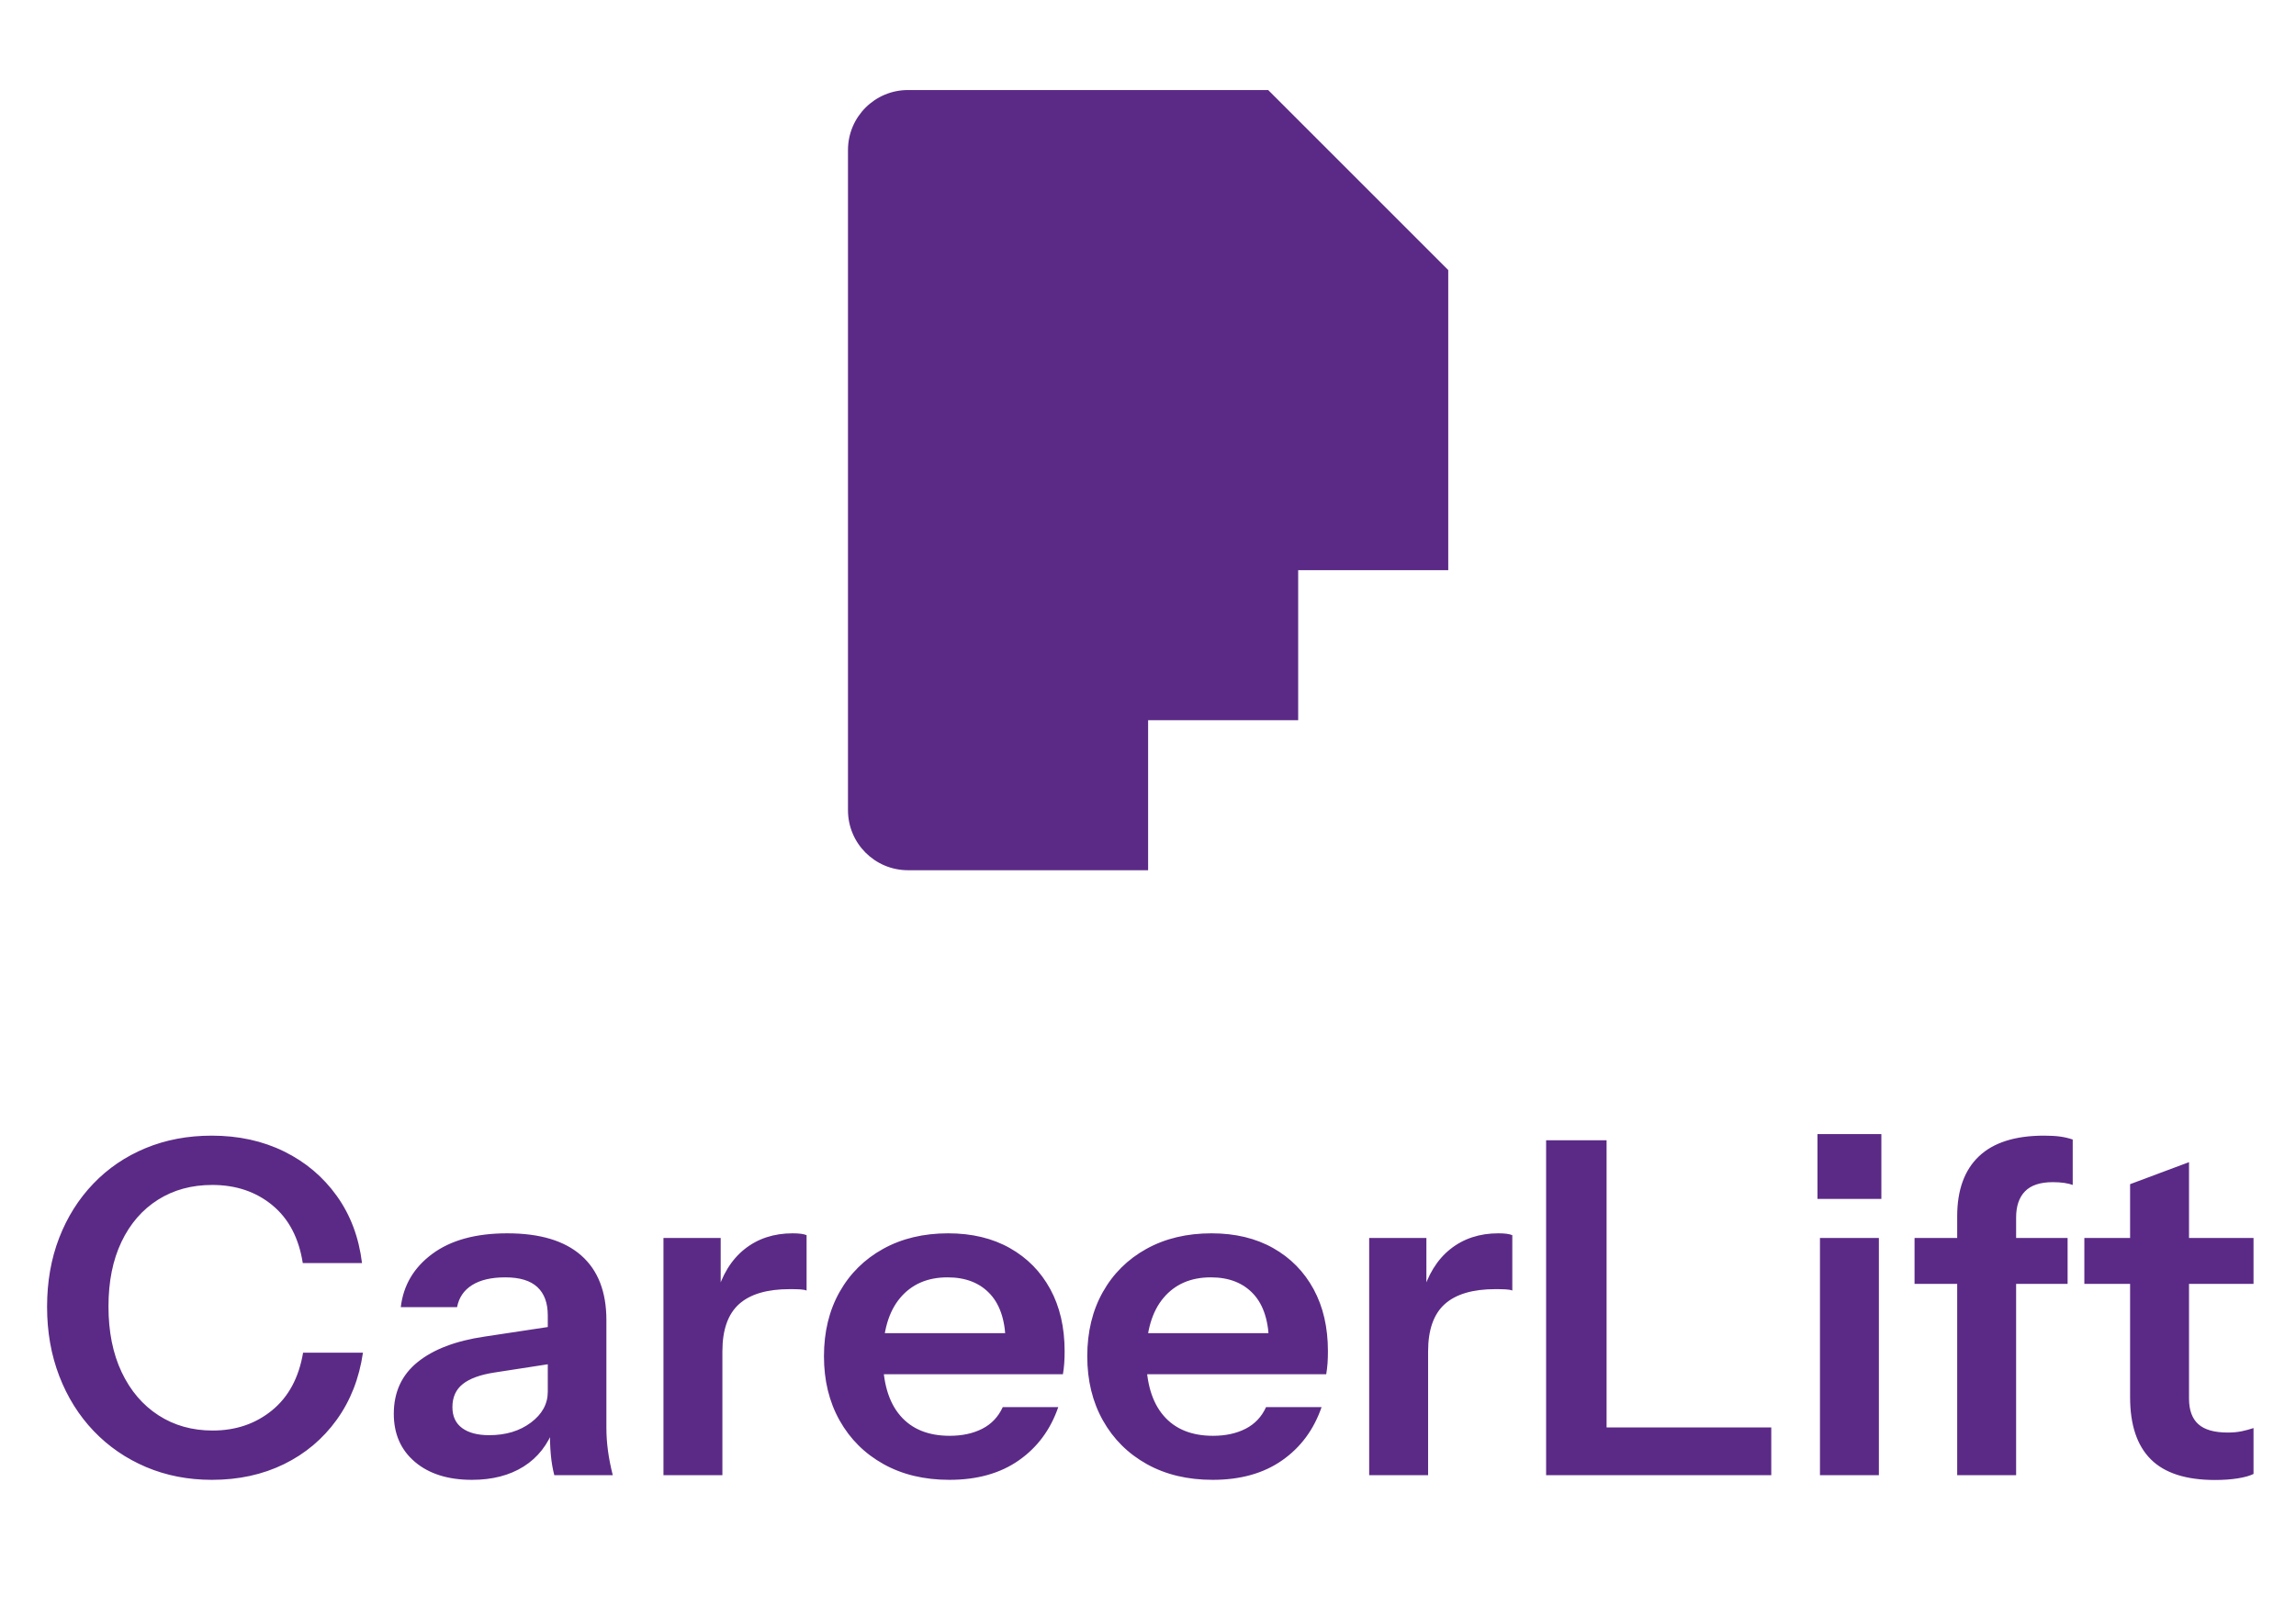
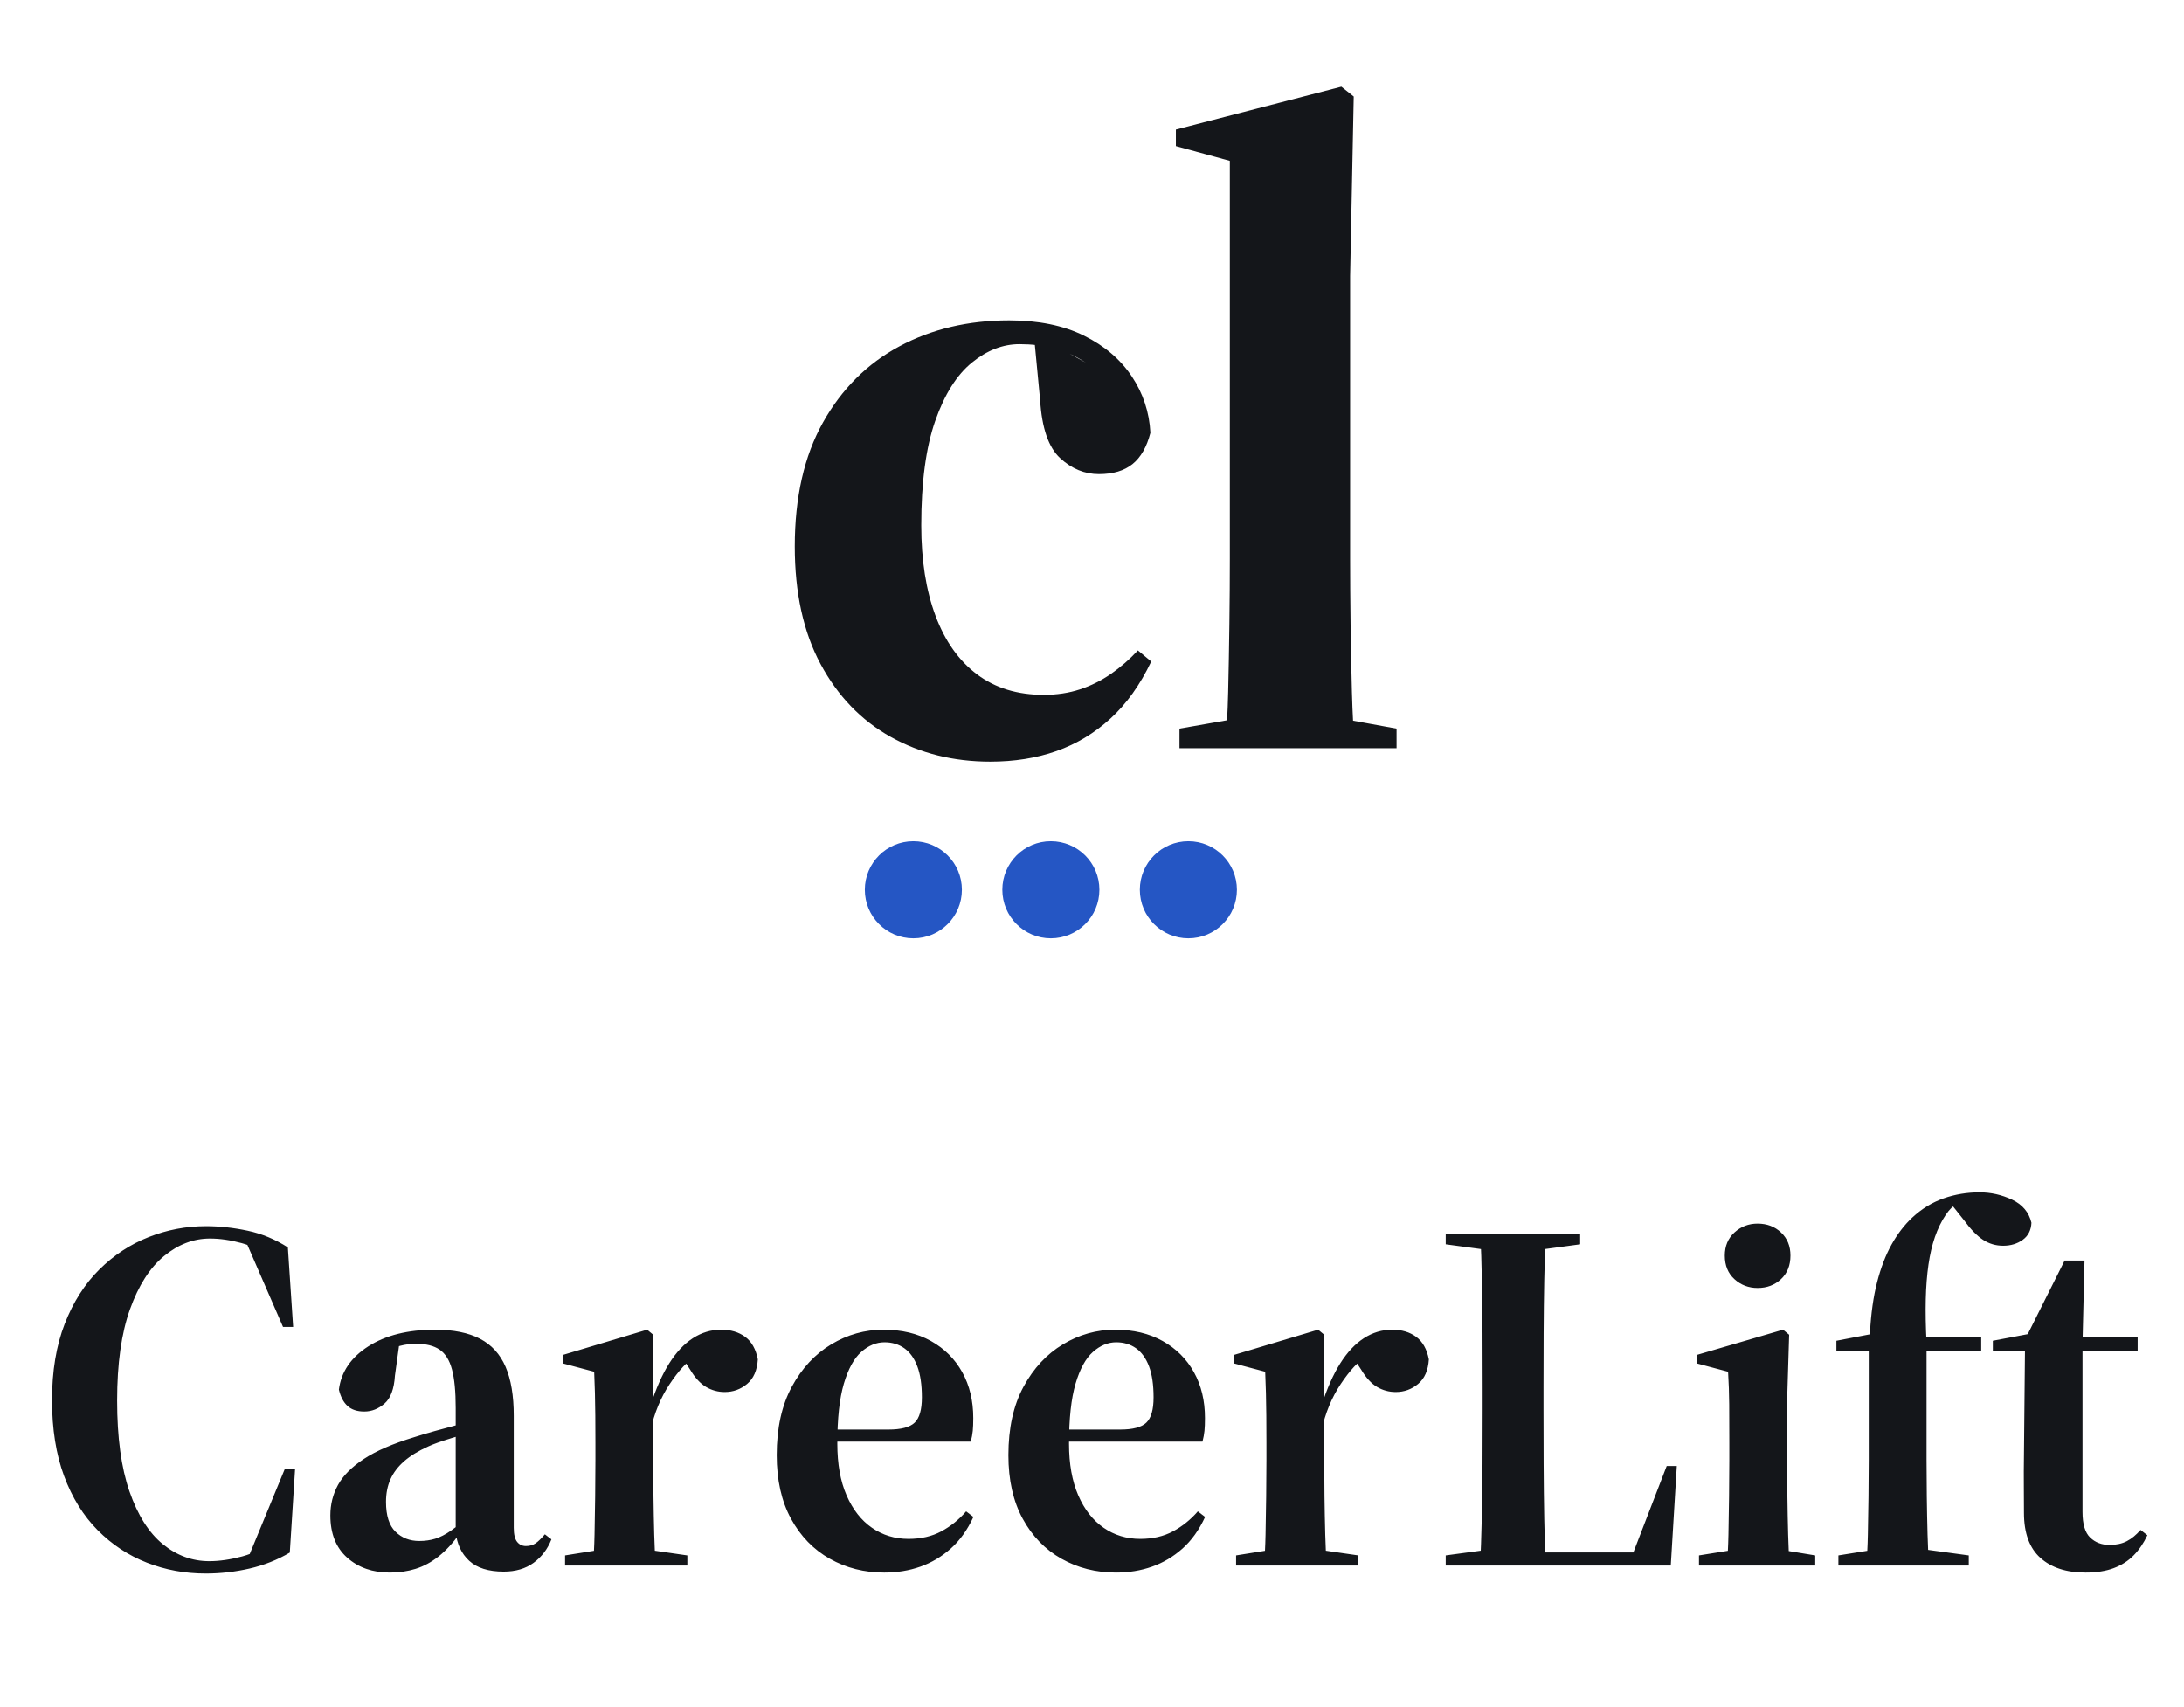
- <svg xmlns="http://www.w3.org/2000/svg" viewBox="0 0 612 428" width="612" height="428" role="img" aria-labelledby="t">
-   <g id="symbol" transform="translate(178.03,0)">
-     <path fill="#5B2A86" d="M64 24 H160 L208 72 V152 H168 V192 H128 V232 H64 A16 16 0 0 1 48 216 V40 A16 16 0 0 1 64 24 Z" />
+ <svg xmlns="http://www.w3.org/2000/svg" viewBox="0 0 540 422" width="540" height="422" role="img" aria-labelledby="t">
+   <g id="symbol" transform="translate(141.83,0)">
+     <path fill="#14161A" transform="translate(47.63,35.00) scale(2.2388)" d="M24.742 68.483Q18.642 68.483 13.744 65.748Q8.846 63.012 5.998 57.706Q3.15 52.4 3.15 44.717Q3.15 36.575 6.265 31.019Q9.38 25.463 14.719 22.607Q20.058 19.75 26.833 19.75Q31.682 19.75 35.086 21.434Q38.49 23.117 40.369 25.935Q42.249 28.754 42.424 32.166Q41.828 34.504 40.454 35.616Q39.079 36.728 36.742 36.728Q34.363 36.728 32.449 34.956Q30.535 33.183 30.247 28.564L29.55 21.272L35.278 24.409Q33.465 23.246 31.713 22.811Q29.961 22.375 27.965 22.375Q25.218 22.375 22.712 24.411Q20.205 26.447 18.661 30.849Q17.118 35.251 17.118 42.38Q17.118 48.175 18.697 52.386Q20.276 56.596 23.287 58.851Q26.297 61.105 30.648 61.105Q32.798 61.105 34.632 60.503Q36.465 59.901 38.061 58.796Q39.657 57.692 41.045 56.2L42.516 57.425Q40.674 61.296 38.012 63.725Q35.35 66.154 32.037 67.319Q28.725 68.483 24.742 68.483ZM45.638 67.0V64.834L54.105 63.35H61.457L69.611 64.834V67.0ZM50.656 67.0Q50.927 64.417 51.012 60.794Q51.097 57.171 51.147 53.298Q51.197 49.425 51.197 46.083V2.132L45.238 0.503V-1.322L63.515 -6.055L64.881 -4.972L64.481 14.877V46.083Q64.481 49.425 64.531 53.298Q64.581 57.171 64.681 60.794Q64.781 64.417 65.023 67.0Z" />
+     <circle fill="#2556C4" cx="84" cy="220" r="12" />
+     <circle fill="#2556C4" cx="118" cy="220" r="12" />
+     <circle fill="#2556C4" cx="152" cy="220" r="12" />
  </g>
  <g id="wordmark">
-     <path fill="#5B2A86" transform="translate(8.00,304)" d="M48.484 90.52Q38.977 90.52 30.938 87.11Q22.899 83.7 16.988 77.521Q11.077 71.341 7.812 62.889Q4.547 54.436 4.547 44.392Q4.547 34.348 7.771 26.019Q10.995 17.691 16.885 11.553Q22.775 5.415 30.814 2.087Q38.853 -1.24 48.443 -1.24Q59.148 -1.24 67.725 2.976Q76.301 7.192 81.778 14.839Q87.255 22.485 88.495 32.736H72.705Q71.135 22.692 64.583 17.298Q58.032 11.904 48.567 11.904Q40.341 11.904 34.1 15.851Q27.859 19.799 24.387 27.053Q20.915 34.307 20.915 44.309Q20.915 54.395 24.428 61.814Q27.941 69.233 34.224 73.305Q40.507 77.376 48.691 77.376Q57.908 77.376 64.501 72.003Q71.093 66.629 72.788 56.627H88.743Q87.255 66.877 81.737 74.524Q76.219 82.171 67.683 86.345Q59.148 90.52 48.484 90.52ZM139.748 89.28Q139.087 86.759 138.818 83.783Q138.549 80.807 138.549 76.673H138.012V46.665Q138.012 41.705 135.222 39.122Q132.432 36.539 126.687 36.539Q121.148 36.539 117.862 38.585Q114.576 40.631 113.832 44.475H98.828Q99.861 35.712 107.26 30.256Q114.659 24.8 127.224 24.8Q140.244 24.8 146.94 30.711Q153.636 36.621 153.636 47.947V76.673Q153.636 79.649 154.049 82.729Q154.463 85.808 155.331 89.28ZM117.8 90.52Q108.252 90.52 102.61 85.746Q96.968 80.972 96.968 72.912Q96.968 64.273 103.292 59.148Q109.616 54.023 121.189 52.328L140.864 49.352V59.272L123.752 61.917Q118.131 62.785 115.361 64.976Q112.592 67.167 112.592 71.135Q112.592 74.813 115.175 76.715Q117.759 78.616 122.388 78.616Q129.043 78.616 133.527 75.247Q138.012 71.879 138.012 67.043L139.707 76.591Q137.227 83.411 131.585 86.965Q125.943 90.52 117.8 90.52ZM168.847 89.28V26.04H184.099V41.333H184.553V89.28ZM184.553 56.296 182.941 41.292Q185.173 33.232 190.464 29.016Q195.755 24.8 203.277 24.8Q205.881 24.8 206.997 25.296V40.052Q206.377 39.804 205.261 39.742Q204.145 39.68 202.533 39.68Q193.44 39.68 188.997 43.669Q184.553 47.657 184.553 56.296ZM245.065 90.52Q235.021 90.52 227.499 86.325Q219.976 82.129 215.801 74.689Q211.627 67.249 211.627 57.577Q211.627 47.823 215.781 40.445Q219.935 33.067 227.416 28.933Q234.897 24.8 244.735 24.8Q254.2 24.8 261.165 28.727Q268.129 32.653 271.953 39.68Q275.776 46.707 275.776 56.213Q275.776 57.949 275.673 59.437Q275.569 60.925 275.321 62.372H221.381V51.419H263.293L260.069 54.436Q260.069 45.508 255.957 41.023Q251.844 36.539 244.569 36.539Q236.551 36.539 231.942 42.015Q227.333 47.492 227.333 57.784Q227.333 67.993 231.942 73.387Q236.551 78.781 245.148 78.781Q250.149 78.781 253.828 76.901Q257.507 75.02 259.284 71.135H274.081Q270.981 80.145 263.562 85.333Q256.143 90.52 245.065 90.52ZM315.249 90.52Q305.205 90.52 297.683 86.325Q290.16 82.129 285.985 74.689Q281.811 67.249 281.811 57.577Q281.811 47.823 285.965 40.445Q290.119 33.067 297.6 28.933Q305.081 24.8 314.919 24.8Q324.384 24.8 331.349 28.727Q338.313 32.653 342.137 39.68Q345.96 46.707 345.96 56.213Q345.96 57.949 345.857 59.437Q345.753 60.925 345.505 62.372H291.565V51.419H333.477L330.253 54.436Q330.253 45.508 326.141 41.023Q322.028 36.539 314.753 36.539Q306.735 36.539 302.126 42.015Q297.517 47.492 297.517 57.784Q297.517 67.993 302.126 73.387Q306.735 78.781 315.332 78.781Q320.333 78.781 324.012 76.901Q327.691 75.02 329.468 71.135H344.265Q341.165 80.145 333.746 85.333Q326.327 90.52 315.249 90.52ZM356.955 89.28V26.04H372.207V41.333H372.661V89.28ZM372.661 56.296 371.049 41.292Q373.281 33.232 378.572 29.016Q383.863 24.8 391.385 24.8Q393.989 24.8 395.105 25.296V40.052Q394.485 39.804 393.369 39.742Q392.253 39.68 390.641 39.68Q381.548 39.68 377.105 43.669Q372.661 47.657 372.661 56.296ZM404.116 89.28V0.0H420.236V89.28ZM411.804 89.28V76.549H464.132V89.28ZM477.111 89.28V26.04H492.817V89.28ZM476.449 15.624V-1.653H493.479V15.624ZM513.691 89.28V20.253Q513.691 9.755 519.498 4.257Q525.305 -1.24 536.837 -1.24Q539.4 -1.24 541.157 -0.992Q542.913 -0.744 544.484 -0.207V11.904Q543.616 11.573 542.273 11.367Q540.929 11.16 539.193 11.16Q534.151 11.16 531.774 13.599Q529.397 16.037 529.397 20.584V89.28ZM502.324 38.275V26.04H543.12V38.275ZM582.428 90.561Q570.813 90.561 565.295 85.043Q559.777 79.525 559.777 68.489V11.697L575.484 5.828V68.861Q575.484 73.449 577.964 75.681Q580.444 77.913 585.817 77.913Q587.884 77.913 589.558 77.562Q591.232 77.211 592.679 76.715V88.949Q591.191 89.693 588.483 90.127Q585.776 90.561 582.428 90.561ZM547.584 38.275V26.04H592.679V38.275Z" />
+     <path fill="#14161A" transform="translate(8.00,304)" d="M42.854 85.064Q35.18 85.064 28.323 82.38Q21.466 79.696 16.152 74.346Q10.838 68.996 7.85 60.968Q4.863 52.94 4.863 42.188Q4.863 31.367 8.007 23.305Q11.151 15.243 16.559 9.893Q21.967 4.542 28.792 1.858Q35.616 -0.826 42.913 -0.826Q47.961 -0.826 53.224 0.293Q58.487 1.411 63.176 4.423L64.48 24.094H61.981L52.735 2.806L59.661 4.888L60.157 7.726Q55.97 4.52 51.793 3.375Q47.616 2.229 43.924 2.229Q37.836 2.229 32.571 6.552Q27.307 10.876 24.134 19.73Q20.961 28.584 20.961 42.308Q20.961 55.966 24.012 64.759Q27.063 73.551 32.238 77.78Q37.413 82.01 43.745 82.01Q47.516 82.01 51.894 80.829Q56.272 79.649 60.396 76.453L60.138 79.351L53.276 81.372L62.399 59.253H64.957L63.653 79.884Q59.093 82.584 53.731 83.824Q48.369 85.064 42.854 85.064ZM88.384 84.825Q81.986 84.825 77.834 81.131Q73.683 77.436 73.683 70.68Q73.683 66.629 75.562 63.175Q77.44 59.721 81.96 56.738Q86.48 53.755 94.43 51.339Q96.547 50.655 99.446 49.846Q102.344 49.038 105.754 48.14Q109.164 47.242 112.603 46.379V48.878Q107.437 50.416 103.591 51.592Q99.745 52.768 97.88 53.64Q94.216 55.293 91.927 57.295Q89.638 59.297 88.54 61.754Q87.442 64.212 87.442 67.349Q87.442 72.424 89.786 74.718Q92.13 77.012 95.648 77.012Q97.797 77.012 99.606 76.456Q101.415 75.901 103.499 74.457Q105.584 73.012 108.403 70.322L109.395 75.163H105.675Q103.135 78.699 100.442 80.835Q97.748 82.97 94.774 83.898Q91.801 84.825 88.384 84.825ZM116.533 84.587Q110.92 84.587 108.02 81.921Q105.119 79.255 104.673 74.745V74.369V44.116Q104.673 38.04 103.753 34.602Q102.832 31.165 100.706 29.709Q98.58 28.253 94.869 28.253Q92.9 28.253 90.989 28.747Q89.079 29.24 87.307 29.98L90.908 26.98L89.646 36.128Q89.343 41.053 87.078 43.029Q84.813 45.004 82.061 45.004Q79.438 45.004 77.932 43.635Q76.425 42.267 75.791 39.58Q76.64 32.989 83.079 28.88Q89.519 24.772 99.578 24.772Q106.376 24.772 110.678 27.011Q114.979 29.25 117.003 33.944Q119.026 38.638 119.026 46.037V73.753Q119.026 76.182 119.855 77.221Q120.683 78.261 122.033 78.261Q123.388 78.261 124.375 77.614Q125.362 76.966 126.717 75.359L128.343 76.608Q126.91 80.228 123.938 82.407Q120.966 84.587 116.533 84.587ZM131.715 83.08V80.581L142.589 78.836H149.9L161.946 80.581V83.08ZM138.593 83.08Q138.905 79.971 138.999 75.419Q139.093 70.868 139.155 66.007Q139.217 61.146 139.217 57.049V52.761Q139.217 48.967 139.188 46.014Q139.158 43.061 139.096 40.45Q139.034 37.839 138.91 35.166L131.219 33.122V31.0L152.004 24.772L153.51 26.021V42.81V43.246V57.049Q153.51 61.146 153.572 66.007Q153.634 70.868 153.758 75.419Q153.882 79.971 154.135 83.08ZM152.835 49.713 151.09 43.541H152.826Q154.87 37.222 157.464 33.103Q160.059 28.983 163.306 26.877Q166.552 24.772 170.332 24.772Q173.832 24.772 176.232 26.529Q178.632 28.286 179.376 32.108Q179.123 36.183 176.721 38.181Q174.319 40.179 171.195 40.179Q168.696 40.179 166.572 38.927Q164.448 37.676 162.642 34.648L160.31 31.097L164.052 31.254Q160.93 33.183 157.583 38.209Q154.236 43.235 152.835 49.713ZM210.626 84.825Q203.236 84.825 197.18 81.415Q191.125 78.005 187.584 71.521Q184.043 65.036 184.043 55.781Q184.043 45.773 187.772 38.891Q191.502 32.009 197.53 28.391Q203.558 24.772 210.447 24.772Q217.18 24.772 222.184 27.571Q227.188 30.371 229.916 35.278Q232.644 40.185 232.644 46.633Q232.644 48.553 232.523 49.781Q232.401 51.01 232.029 52.447H189.712V49.462H211.677Q216.372 49.462 218.154 47.749Q219.937 46.035 219.937 41.52Q219.937 36.808 218.805 33.818Q217.673 30.829 215.594 29.357Q213.514 27.886 210.704 27.886Q207.637 27.886 204.949 30.265Q202.261 32.643 200.645 38.122Q199.029 43.601 199.029 52.965Q199.029 60.465 201.316 65.728Q203.603 70.991 207.592 73.744Q211.58 76.497 216.65 76.497Q221.265 76.497 224.745 74.626Q228.226 72.755 230.88 69.688L232.68 71.066Q230.444 75.902 227.059 78.908Q223.674 81.914 219.543 83.37Q215.412 84.825 210.626 84.825ZM267.914 84.825Q260.524 84.825 254.468 81.415Q248.413 78.005 244.872 71.521Q241.331 65.036 241.331 55.781Q241.331 45.773 245.06 38.891Q248.79 32.009 254.818 28.391Q260.846 24.772 267.735 24.772Q274.468 24.772 279.472 27.571Q284.476 30.371 287.204 35.278Q289.932 40.185 289.932 46.633Q289.932 48.553 289.811 49.781Q289.689 51.01 289.317 52.447H247V49.462H268.965Q273.66 49.462 275.442 47.749Q277.225 46.035 277.225 41.52Q277.225 36.808 276.093 33.818Q274.961 30.829 272.882 29.357Q270.802 27.886 267.992 27.886Q264.925 27.886 262.237 30.265Q259.549 32.643 257.933 38.122Q256.317 43.601 256.317 52.965Q256.317 60.465 258.604 65.728Q260.891 70.991 264.88 73.744Q268.868 76.497 273.938 76.497Q278.553 76.497 282.033 74.626Q285.514 72.755 288.168 69.688L289.968 71.066Q287.732 75.902 284.347 78.908Q280.962 81.914 276.831 83.37Q272.7 84.825 267.914 84.825ZM297.627 83.08V80.581L308.501 78.836H315.812L327.858 80.581V83.08ZM304.505 83.08Q304.817 79.971 304.911 75.419Q305.005 70.868 305.067 66.007Q305.129 61.146 305.129 57.049V52.761Q305.129 48.967 305.1 46.014Q305.07 43.061 305.008 40.45Q304.946 37.839 304.822 35.166L297.131 33.122V31.0L317.916 24.772L319.422 26.021V42.81V43.246V57.049Q319.422 61.146 319.484 66.007Q319.546 70.868 319.67 75.419Q319.794 79.971 320.047 83.08ZM318.747 49.713 317.002 43.541H318.738Q320.782 37.222 323.376 33.103Q325.971 28.983 329.218 26.877Q332.464 24.772 336.244 24.772Q339.744 24.772 342.144 26.529Q344.544 28.286 345.288 32.108Q345.035 36.183 342.633 38.181Q340.231 40.179 337.107 40.179Q334.608 40.179 332.484 38.927Q330.36 37.676 328.554 34.648L326.222 31.097L329.964 31.254Q326.842 33.183 323.495 38.209Q320.148 43.235 318.747 49.713ZM349.459 83.08V80.581L362.355 78.836H369.688V83.08ZM357.963 83.08Q358.211 78.206 358.367 71.626Q358.523 65.045 358.555 57.95Q358.588 50.854 358.588 44.411V39.019Q358.588 32.615 358.555 25.748Q358.523 18.881 358.399 12.467Q358.275 6.054 358.027 1.158H374.194Q373.946 6.076 373.822 12.478Q373.698 18.881 373.666 25.758Q373.634 32.636 373.634 39.019V44.411Q373.634 50.854 373.666 57.955Q373.698 65.055 373.822 71.632Q373.946 78.209 374.194 83.08ZM366.338 83.08V79.847H399.636L395.182 81.592L404.097 58.481H406.596L405.108 83.08ZM349.459 3.657V1.158H382.703V3.657L369.807 5.403H362.355ZM412.079 83.08V80.581L422.953 78.836H430.264L440.822 80.581V83.08ZM418.957 83.08Q419.269 79.971 419.363 75.419Q419.457 70.868 419.519 65.998Q419.581 61.128 419.581 57.024V52.79Q419.581 47.122 419.552 43.198Q419.522 39.274 419.274 35.166L411.583 33.122V31.0L432.864 24.772L434.37 26.019L433.874 42.16V57.02Q433.874 61.125 433.936 65.997Q433.998 70.868 434.122 75.419Q434.246 79.971 434.499 83.08ZM426.579 14.455Q423.243 14.455 420.853 12.284Q418.462 10.112 418.462 6.45Q418.462 2.912 420.853 0.725Q423.243 -1.461 426.579 -1.461Q430.039 -1.461 432.367 0.729Q434.695 2.92 434.695 6.439Q434.695 10.082 432.367 12.268Q430.039 14.455 426.579 14.455ZM446.551 83.08V80.581L457.425 78.836H465.986L478.784 80.581V83.08ZM453.429 83.08Q453.741 79.971 453.835 75.419Q453.929 70.868 453.991 66.007Q454.053 61.146 454.053 57.049V30.008H446.055V27.509L457.048 25.396L454.118 29.374L454.371 25.368Q454.743 18.412 456.107 13.069Q457.471 7.726 459.666 3.767Q461.861 -0.192 464.823 -2.965Q468.313 -6.203 472.548 -7.698Q476.783 -9.193 481.468 -9.193Q485.658 -9.193 489.503 -7.379Q493.347 -5.564 494.28 -1.673Q494.156 1.083 492.128 2.548Q490.1 4.013 487.298 4.013Q484.546 4.013 482.298 2.534Q480.05 1.055 477.57 -2.345L474.006 -6.842V-7.467H478.092V-6.842Q477.014 -6.718 475.752 -6.206Q474.49 -5.695 473.095 -3.634Q471.473 -1.204 470.421 1.839Q469.37 4.882 468.819 8.698Q468.268 12.515 468.151 17.259Q468.034 22.003 468.346 28.024V57.049Q468.346 61.146 468.408 66.007Q468.47 70.868 468.594 75.419Q468.718 79.971 468.971 83.08ZM461.442 30.008V26.517H481.861V30.008ZM500.227 30.008V26.517H520.541V30.008ZM507.648 84.825Q500.533 84.825 496.482 81.181Q492.431 77.536 492.431 70.049Q492.431 66.255 492.399 63.245Q492.366 60.234 492.431 55.568L492.679 30.008H484.735V27.509L496.504 25.277L492.297 28.005L502.487 7.669H507.403L506.907 28.005V29.016V69.829Q506.907 74.344 508.799 76.164Q510.692 77.985 513.594 77.985Q516.074 77.985 517.86 77.06Q519.646 76.134 521.254 74.279L522.939 75.588Q521.571 78.523 519.543 80.584Q517.515 82.644 514.609 83.735Q511.704 84.825 507.648 84.825Z" />
  </g>
</svg>
